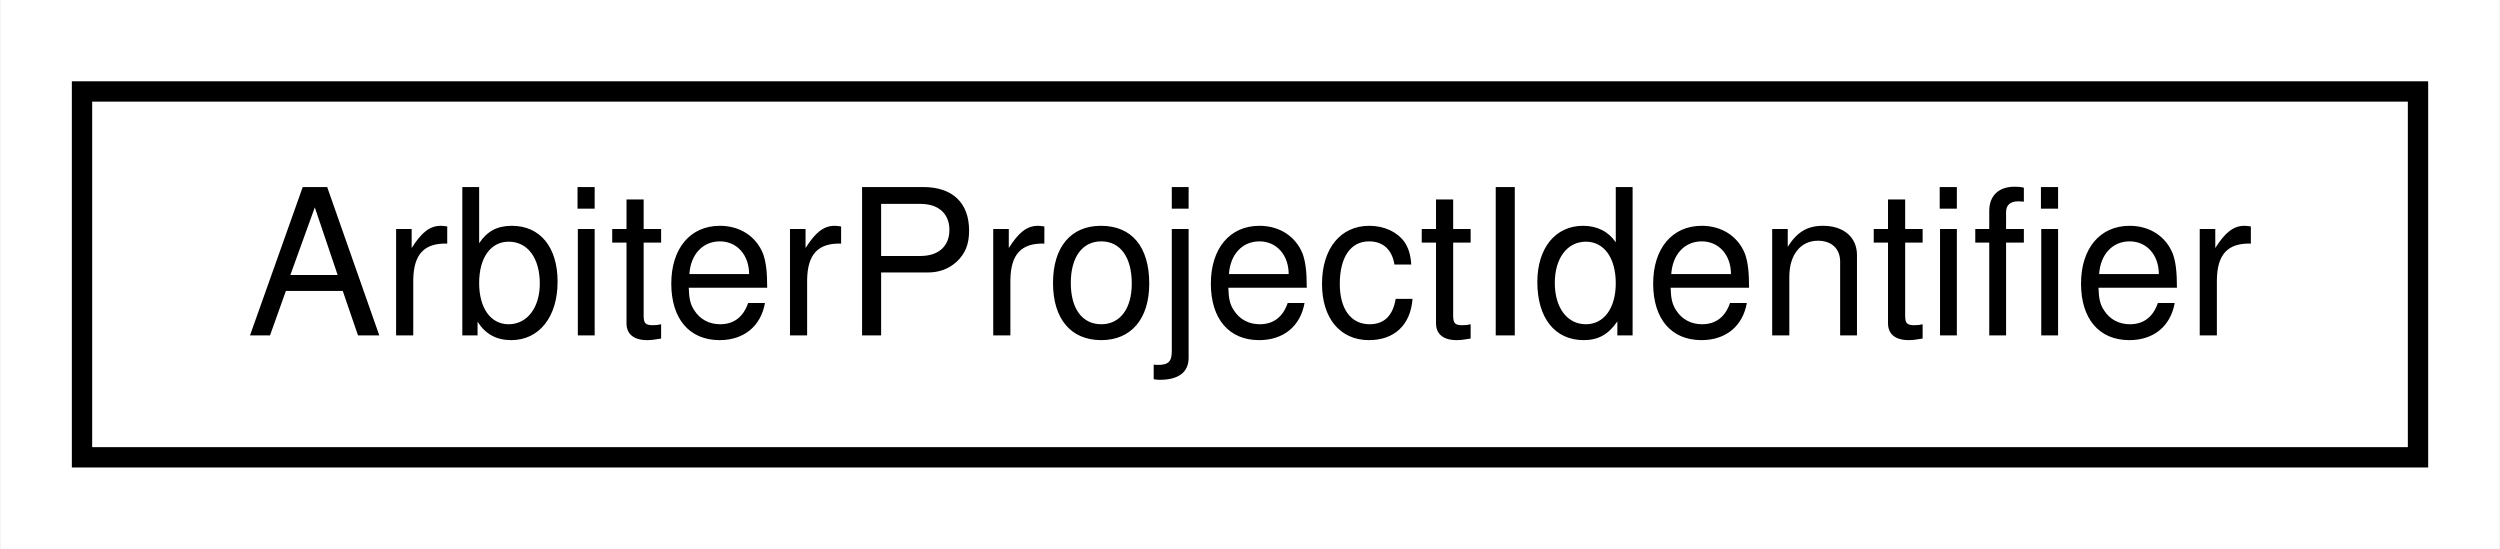
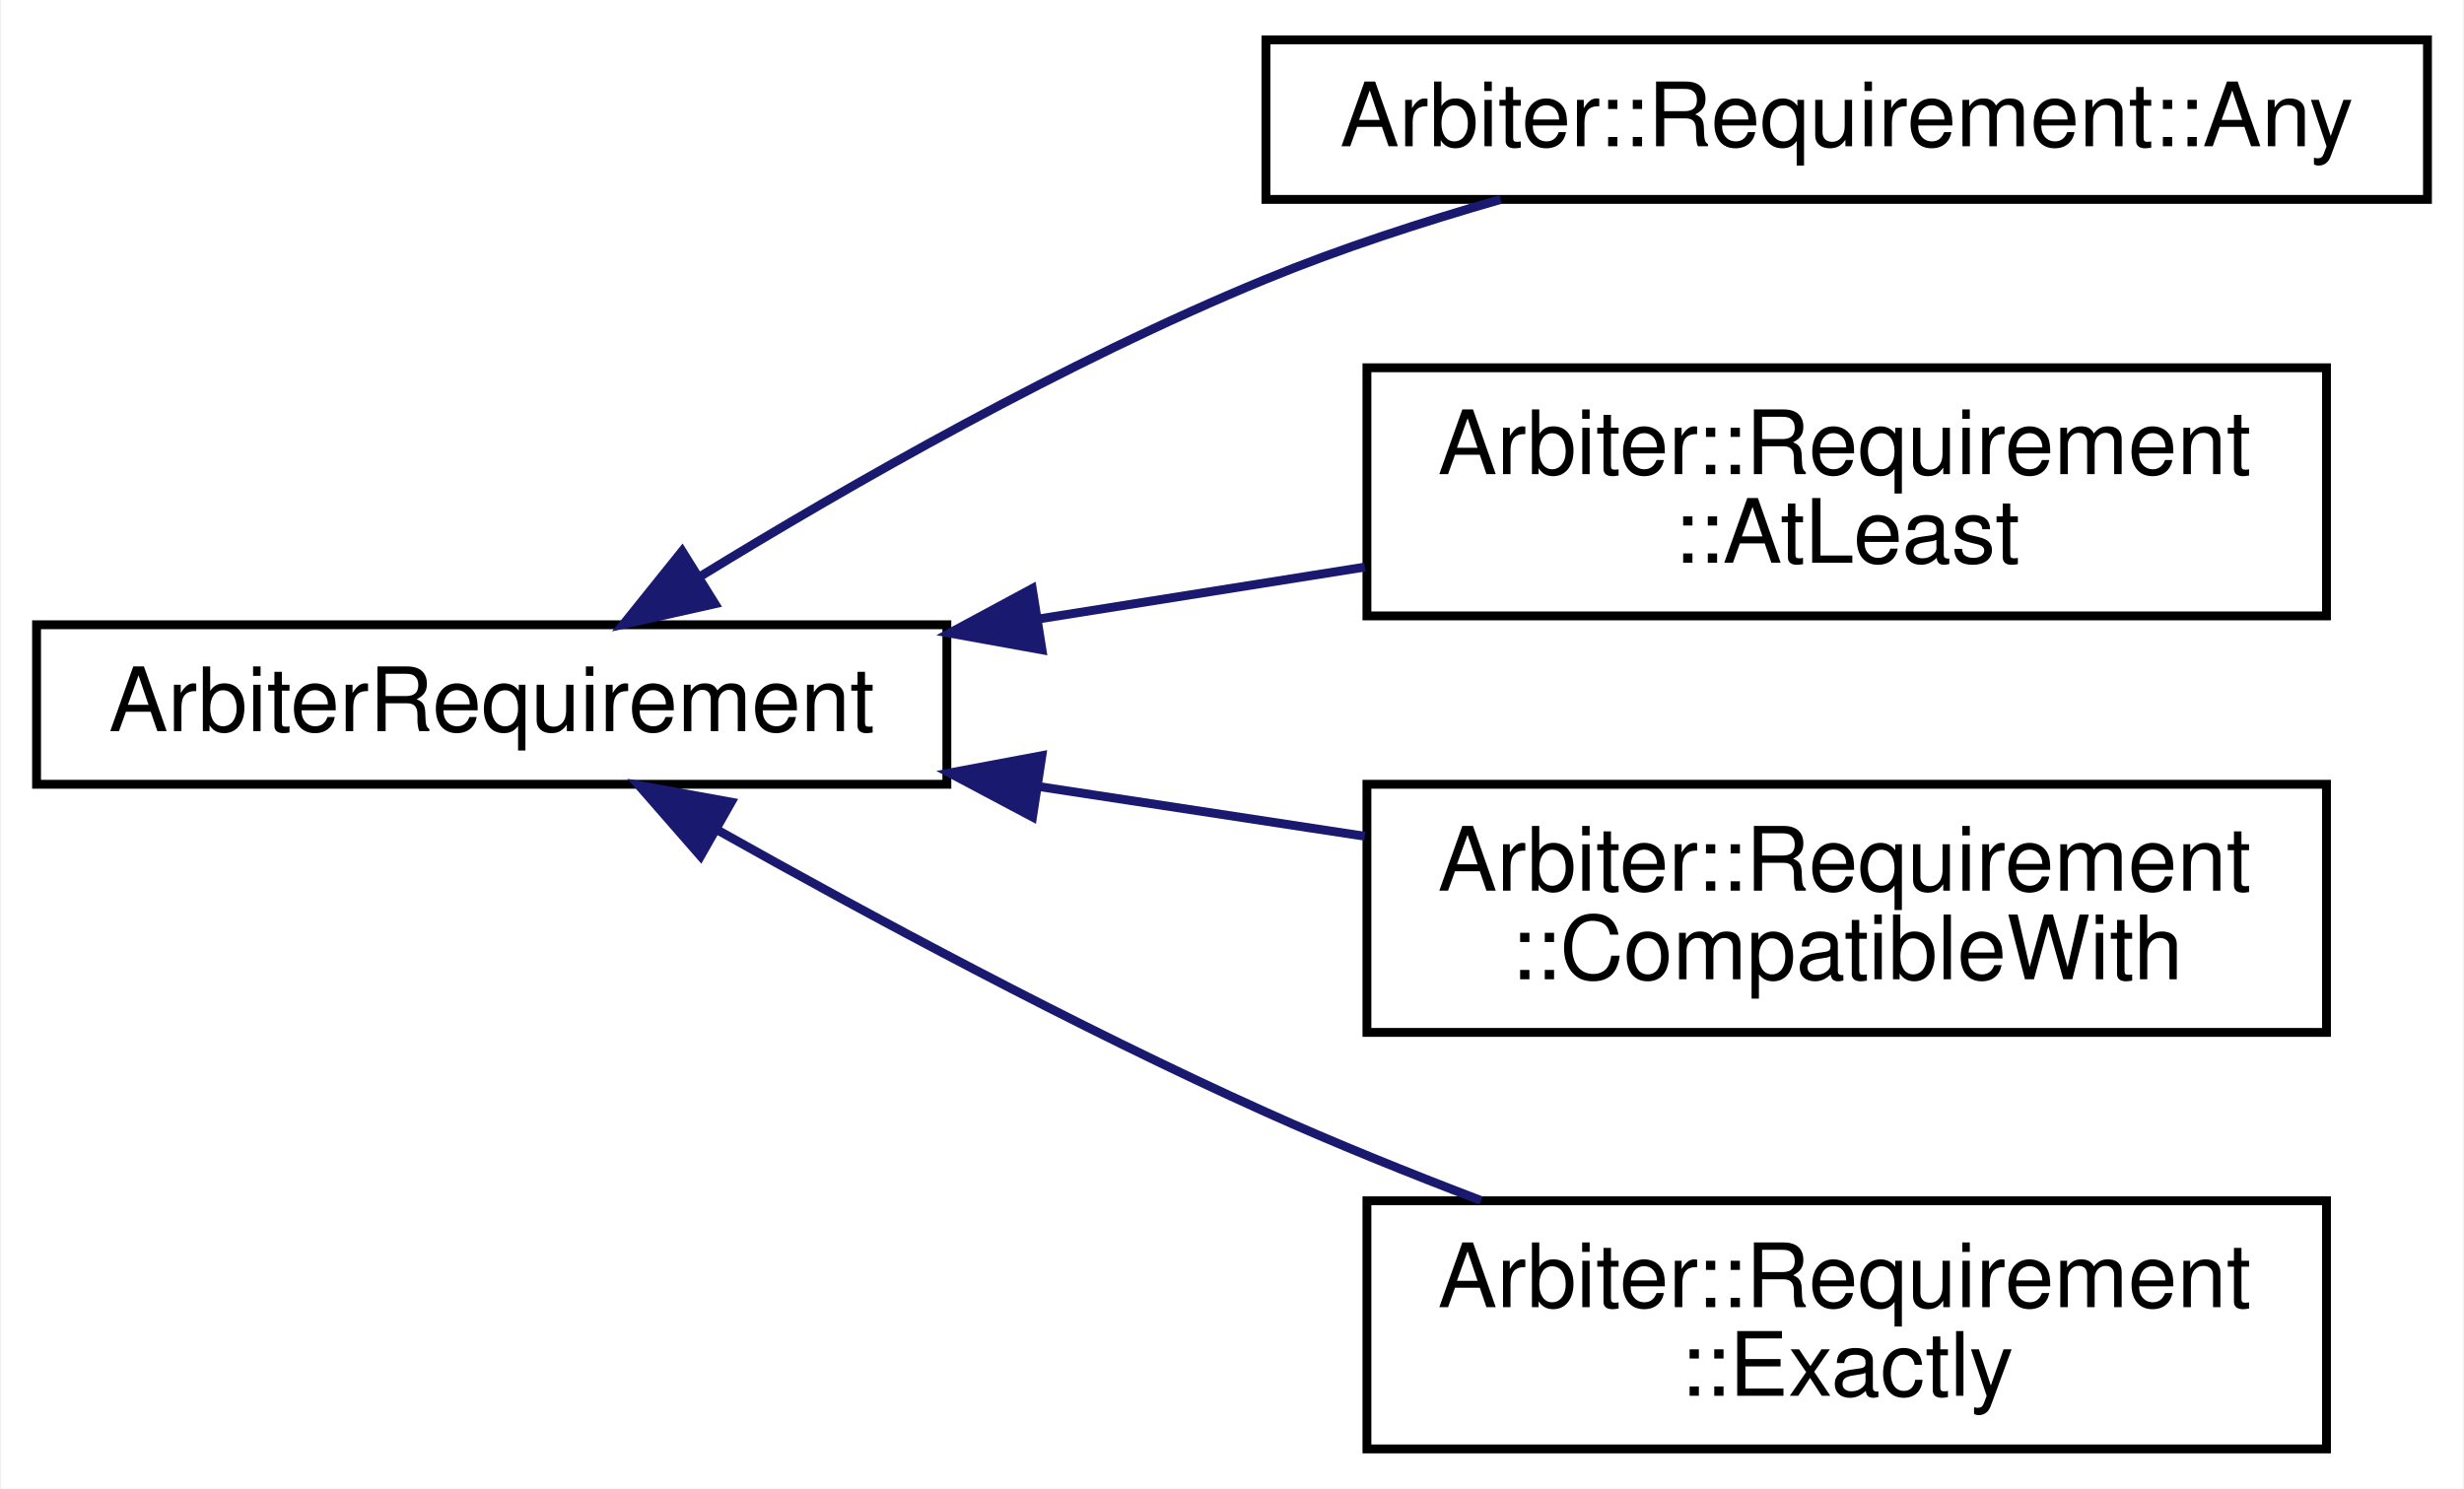
- <svg xmlns="http://www.w3.org/2000/svg" xmlns:xlink="http://www.w3.org/1999/xlink" width="123pt" height="27pt" viewBox="0.00 0.00 122.93 27.00">
-   <g id="graph0" class="graph" transform="scale(1 1) rotate(0) translate(4 23)">
-     <polygon fill="white" stroke="none" points="-4,4 -4,-23 118.931,-23 118.931,4 -4,4" />
+ <svg xmlns="http://www.w3.org/2000/svg" xmlns:xlink="http://www.w3.org/1999/xlink" width="278pt" height="168pt" viewBox="0.00 0.00 277.75 168.00">
+   <g id="graph0" class="graph" transform="scale(1 1) rotate(0) translate(4 164)">
+     <polygon fill="white" stroke="none" points="-4,4 -4,-164 273.753,-164 273.753,4 -4,4" />
    <g id="node1" class="node">
      <g id="a_node1">
-         <a xlink:href="struct_arbiter_project_identifier.html" target="_top" xlink:title="An opaque value which identifies a project participating in dependency resolution. ">
-           <polygon fill="white" stroke="black" points="0,-0.5 0,-18.5 114.931,-18.5 114.931,-0.5 0,-0.5" />
-           <text text-anchor="middle" x="57.465" y="-6.5" font-family="Helvetica,sans-Serif" font-size="10.00">ArbiterProjectIdentifier</text>
+         <a xlink:href="struct_arbiter_requirement.html" target="_top" xlink:title="Represents a requirement for a specific version or set of versions. ">
+           <polygon fill="white" stroke="black" points="0,-75.5 0,-93.5 102.704,-93.5 102.704,-75.5 0,-75.5" />
+           <text text-anchor="middle" x="51.352" y="-81.5" font-family="Helvetica,sans-Serif" font-size="10.00">ArbiterRequirement</text>
        </a>
      </g>
    </g>
+     <g id="node2" class="node">
+       <g id="a_node2">
+         <a xlink:href="class_arbiter_1_1_requirement_1_1_any.html" target="_top" xlink:title="A requirement satisfied by any version. ">
+           <polygon fill="white" stroke="black" points="138.704,-141.5 138.704,-159.5 269.753,-159.5 269.753,-141.5 138.704,-141.5" />
+           <text text-anchor="middle" x="204.229" y="-147.5" font-family="Helvetica,sans-Serif" font-size="10.00">Arbiter::Requirement::Any</text>
+         </a>
+       </g>
+     </g>
+     <g id="edge1" class="edge">
+       <path fill="none" stroke="midnightblue" d="M74.857,-98.943C91.868,-109.375 116.08,-123.208 138.704,-132.5 147.095,-135.946 156.363,-138.963 165.195,-141.493" />
+       <polygon fill="midnightblue" stroke="midnightblue" points="76.54,-95.868 66.202,-93.548 72.837,-101.808 76.54,-95.868" />
+     </g>
+     <g id="node3" class="node">
+       <g id="a_node3">
+         <a xlink:href="class_arbiter_1_1_requirement_1_1_at_least.html" target="_top" xlink:title="A requirement satisfied only by versions greater than or equal to the specified one. ">
+           <polygon fill="white" stroke="black" points="150.098,-94.5 150.098,-122.5 258.359,-122.5 258.359,-94.5 150.098,-94.5" />
+           <text text-anchor="start" x="158.098" y="-110.5" font-family="Helvetica,sans-Serif" font-size="10.00">Arbiter::Requirement</text>
+           <text text-anchor="middle" x="204.229" y="-100.5" font-family="Helvetica,sans-Serif" font-size="10.00">::AtLeast</text>
+         </a>
+       </g>
+     </g>
+     <g id="edge2" class="edge">
+       <path fill="none" stroke="midnightblue" d="M113.083,-94.16C125.256,-96.097 137.961,-98.118 149.863,-100.011" />
+       <polygon fill="midnightblue" stroke="midnightblue" points="113.437,-90.673 103.011,-92.558 112.337,-97.586 113.437,-90.673" />
+     </g>
+     <g id="node4" class="node">
+       <g id="a_node4">
+         <a xlink:href="class_arbiter_1_1_requirement_1_1_compatible_with.html" target="_top" xlink:title="A requirement satisfied only by versions which are &quot;compatible with&quot; the specified one...">
+           <polygon fill="white" stroke="black" points="150.098,-47.5 150.098,-75.5 258.359,-75.5 258.359,-47.5 150.098,-47.5" />
+           <text text-anchor="start" x="158.098" y="-63.5" font-family="Helvetica,sans-Serif" font-size="10.00">Arbiter::Requirement</text>
+           <text text-anchor="middle" x="204.229" y="-53.5" font-family="Helvetica,sans-Serif" font-size="10.00">::CompatibleWith</text>
+         </a>
+       </g>
+     </g>
+     <g id="edge3" class="edge">
+       <path fill="none" stroke="midnightblue" d="M113.083,-75.242C125.256,-73.386 137.961,-71.45 149.863,-69.635" />
+       <polygon fill="midnightblue" stroke="midnightblue" points="112.37,-71.81 103.011,-76.777 113.425,-78.73 112.37,-71.81" />
+     </g>
+     <g id="node5" class="node">
+       <g id="a_node5">
+         <a xlink:href="class_arbiter_1_1_requirement_1_1_exactly.html" target="_top" xlink:title="A requirement satisfied only by one exact version. ">
+           <polygon fill="white" stroke="black" points="150.098,-0.5 150.098,-28.5 258.359,-28.5 258.359,-0.5 150.098,-0.5" />
+           <text text-anchor="start" x="158.098" y="-16.5" font-family="Helvetica,sans-Serif" font-size="10.00">Arbiter::Requirement</text>
+           <text text-anchor="middle" x="204.229" y="-6.5" font-family="Helvetica,sans-Serif" font-size="10.00">::Exactly</text>
+         </a>
+       </g>
+     </g>
+     <g id="edge4" class="edge">
+       <path fill="none" stroke="midnightblue" d="M76.714,-70.398C93.777,-60.802 117.269,-48.144 138.704,-38.5 146.443,-35.018 154.852,-31.622 162.965,-28.531" />
+       <polygon fill="midnightblue" stroke="midnightblue" points="74.917,-67.394 67.951,-75.376 78.374,-73.48 74.917,-67.394" />
+     </g>
  </g>
</svg>
